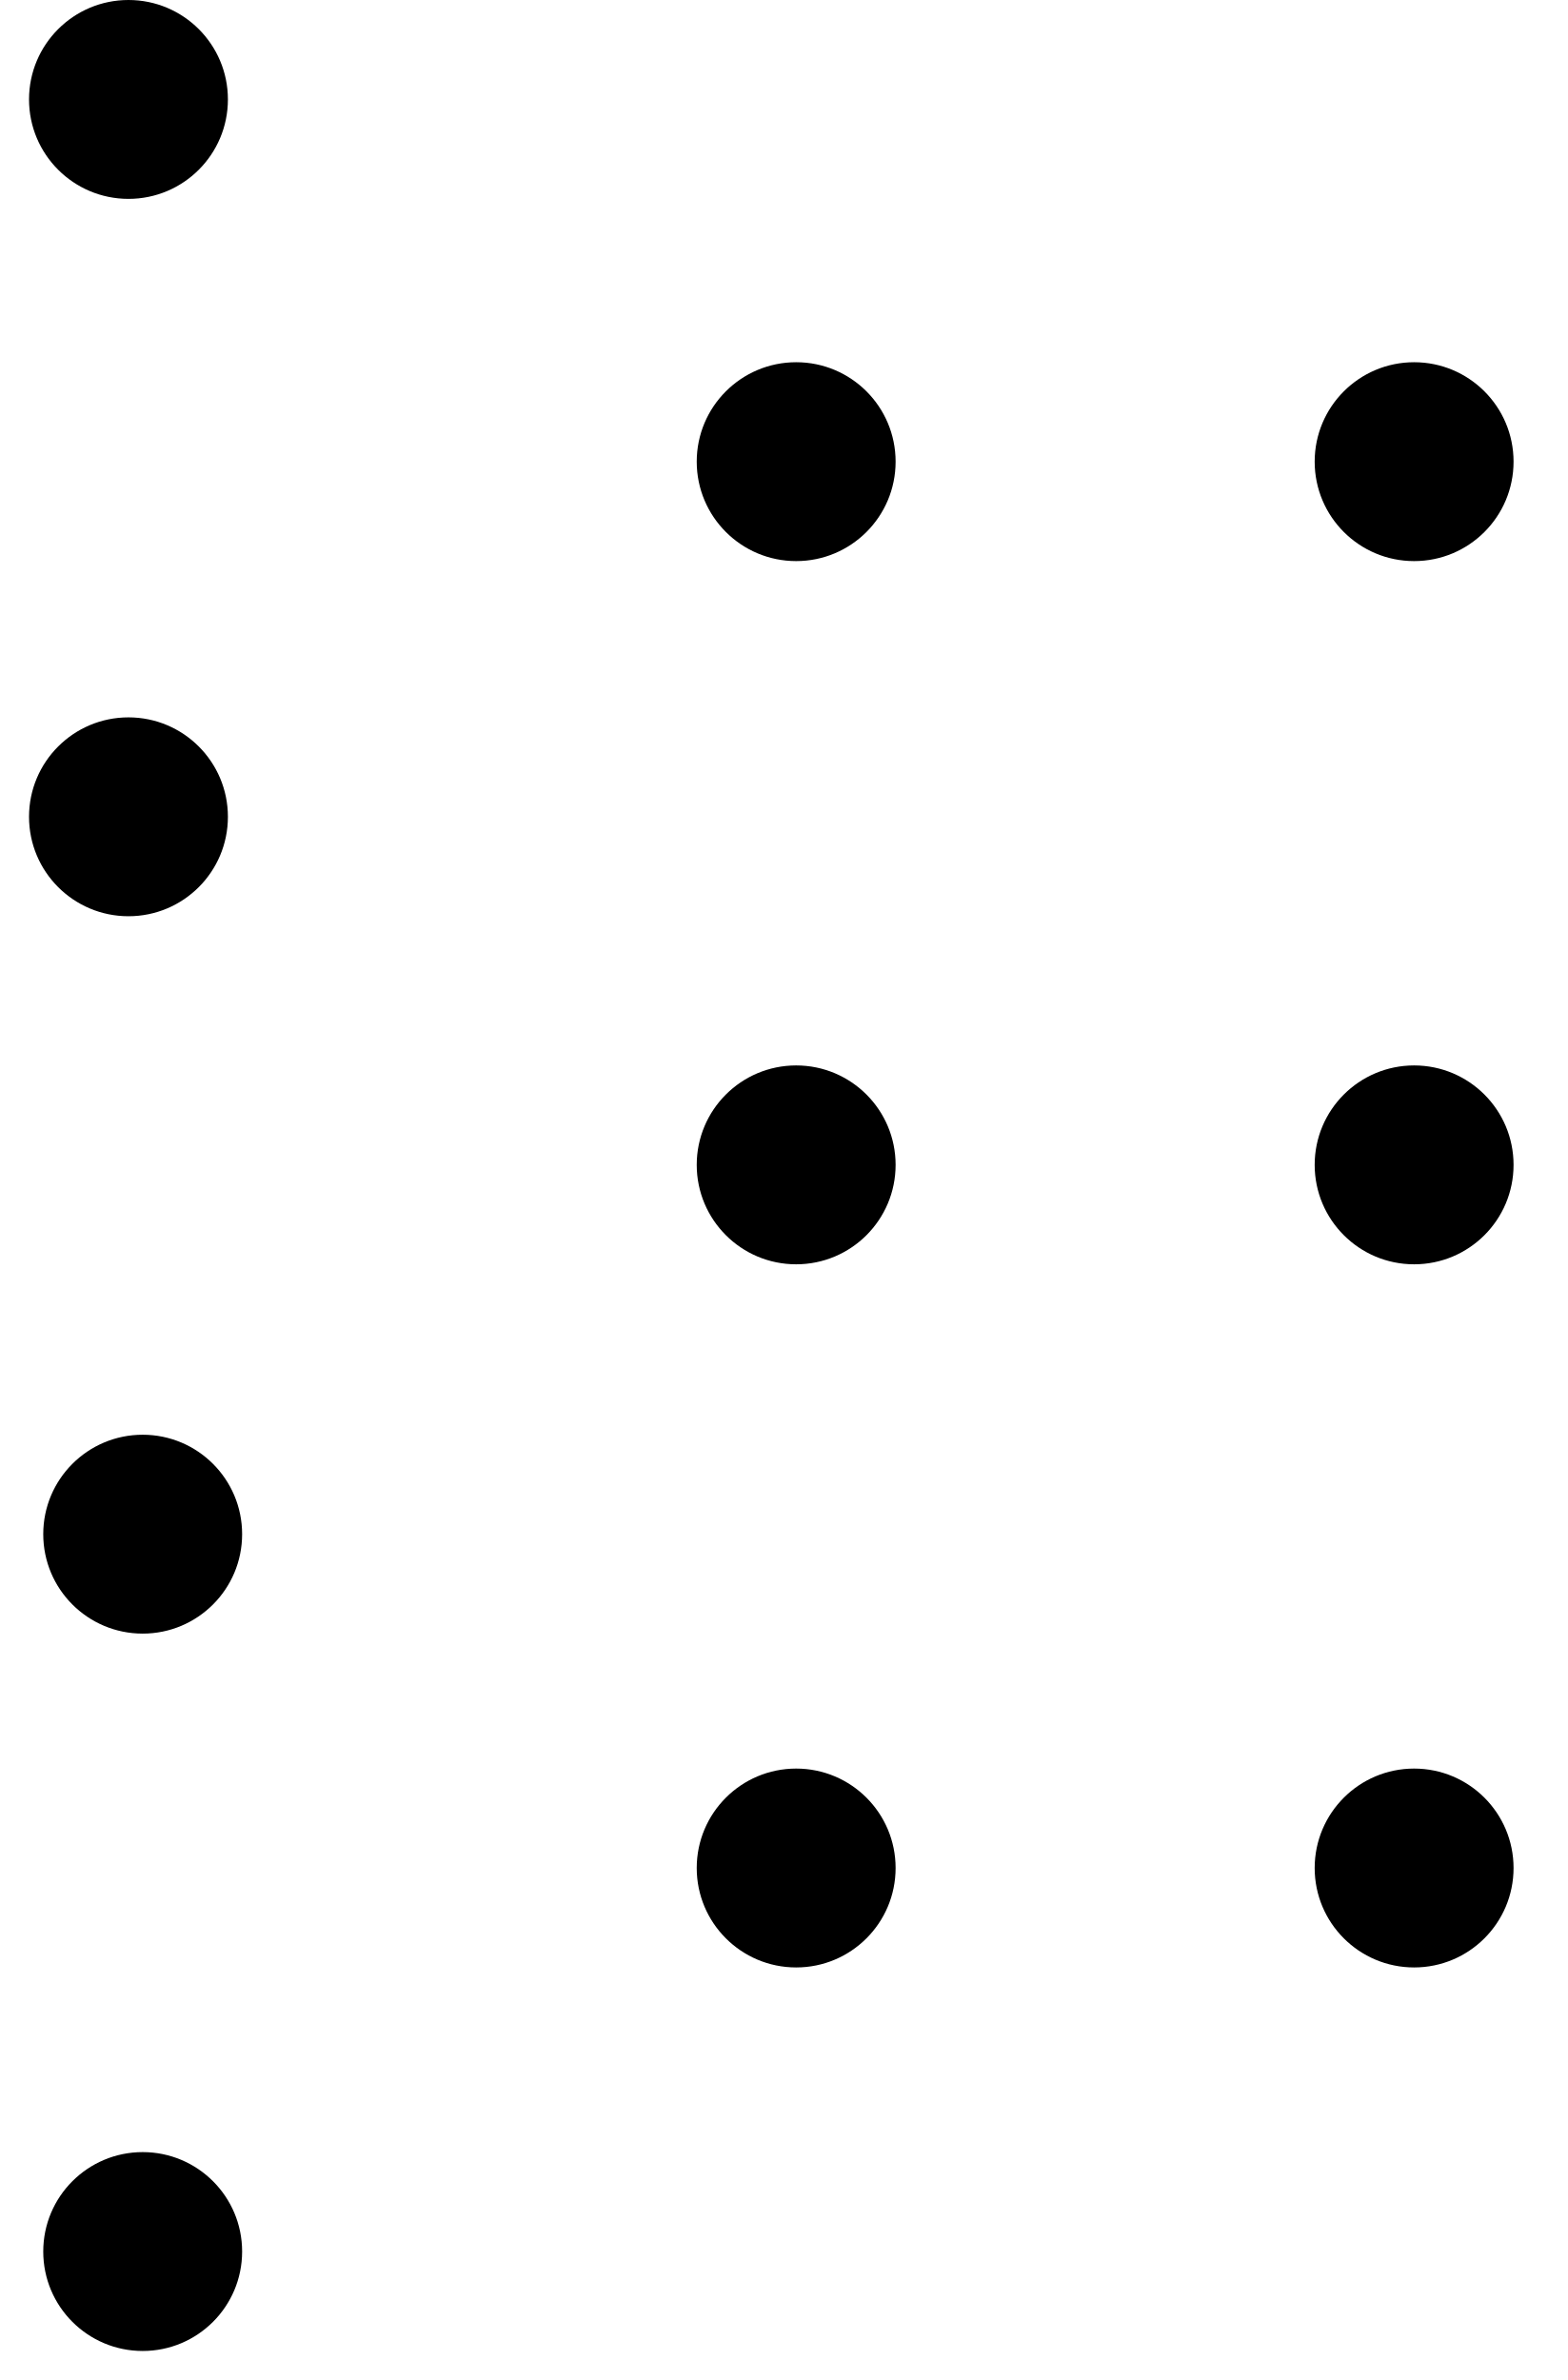
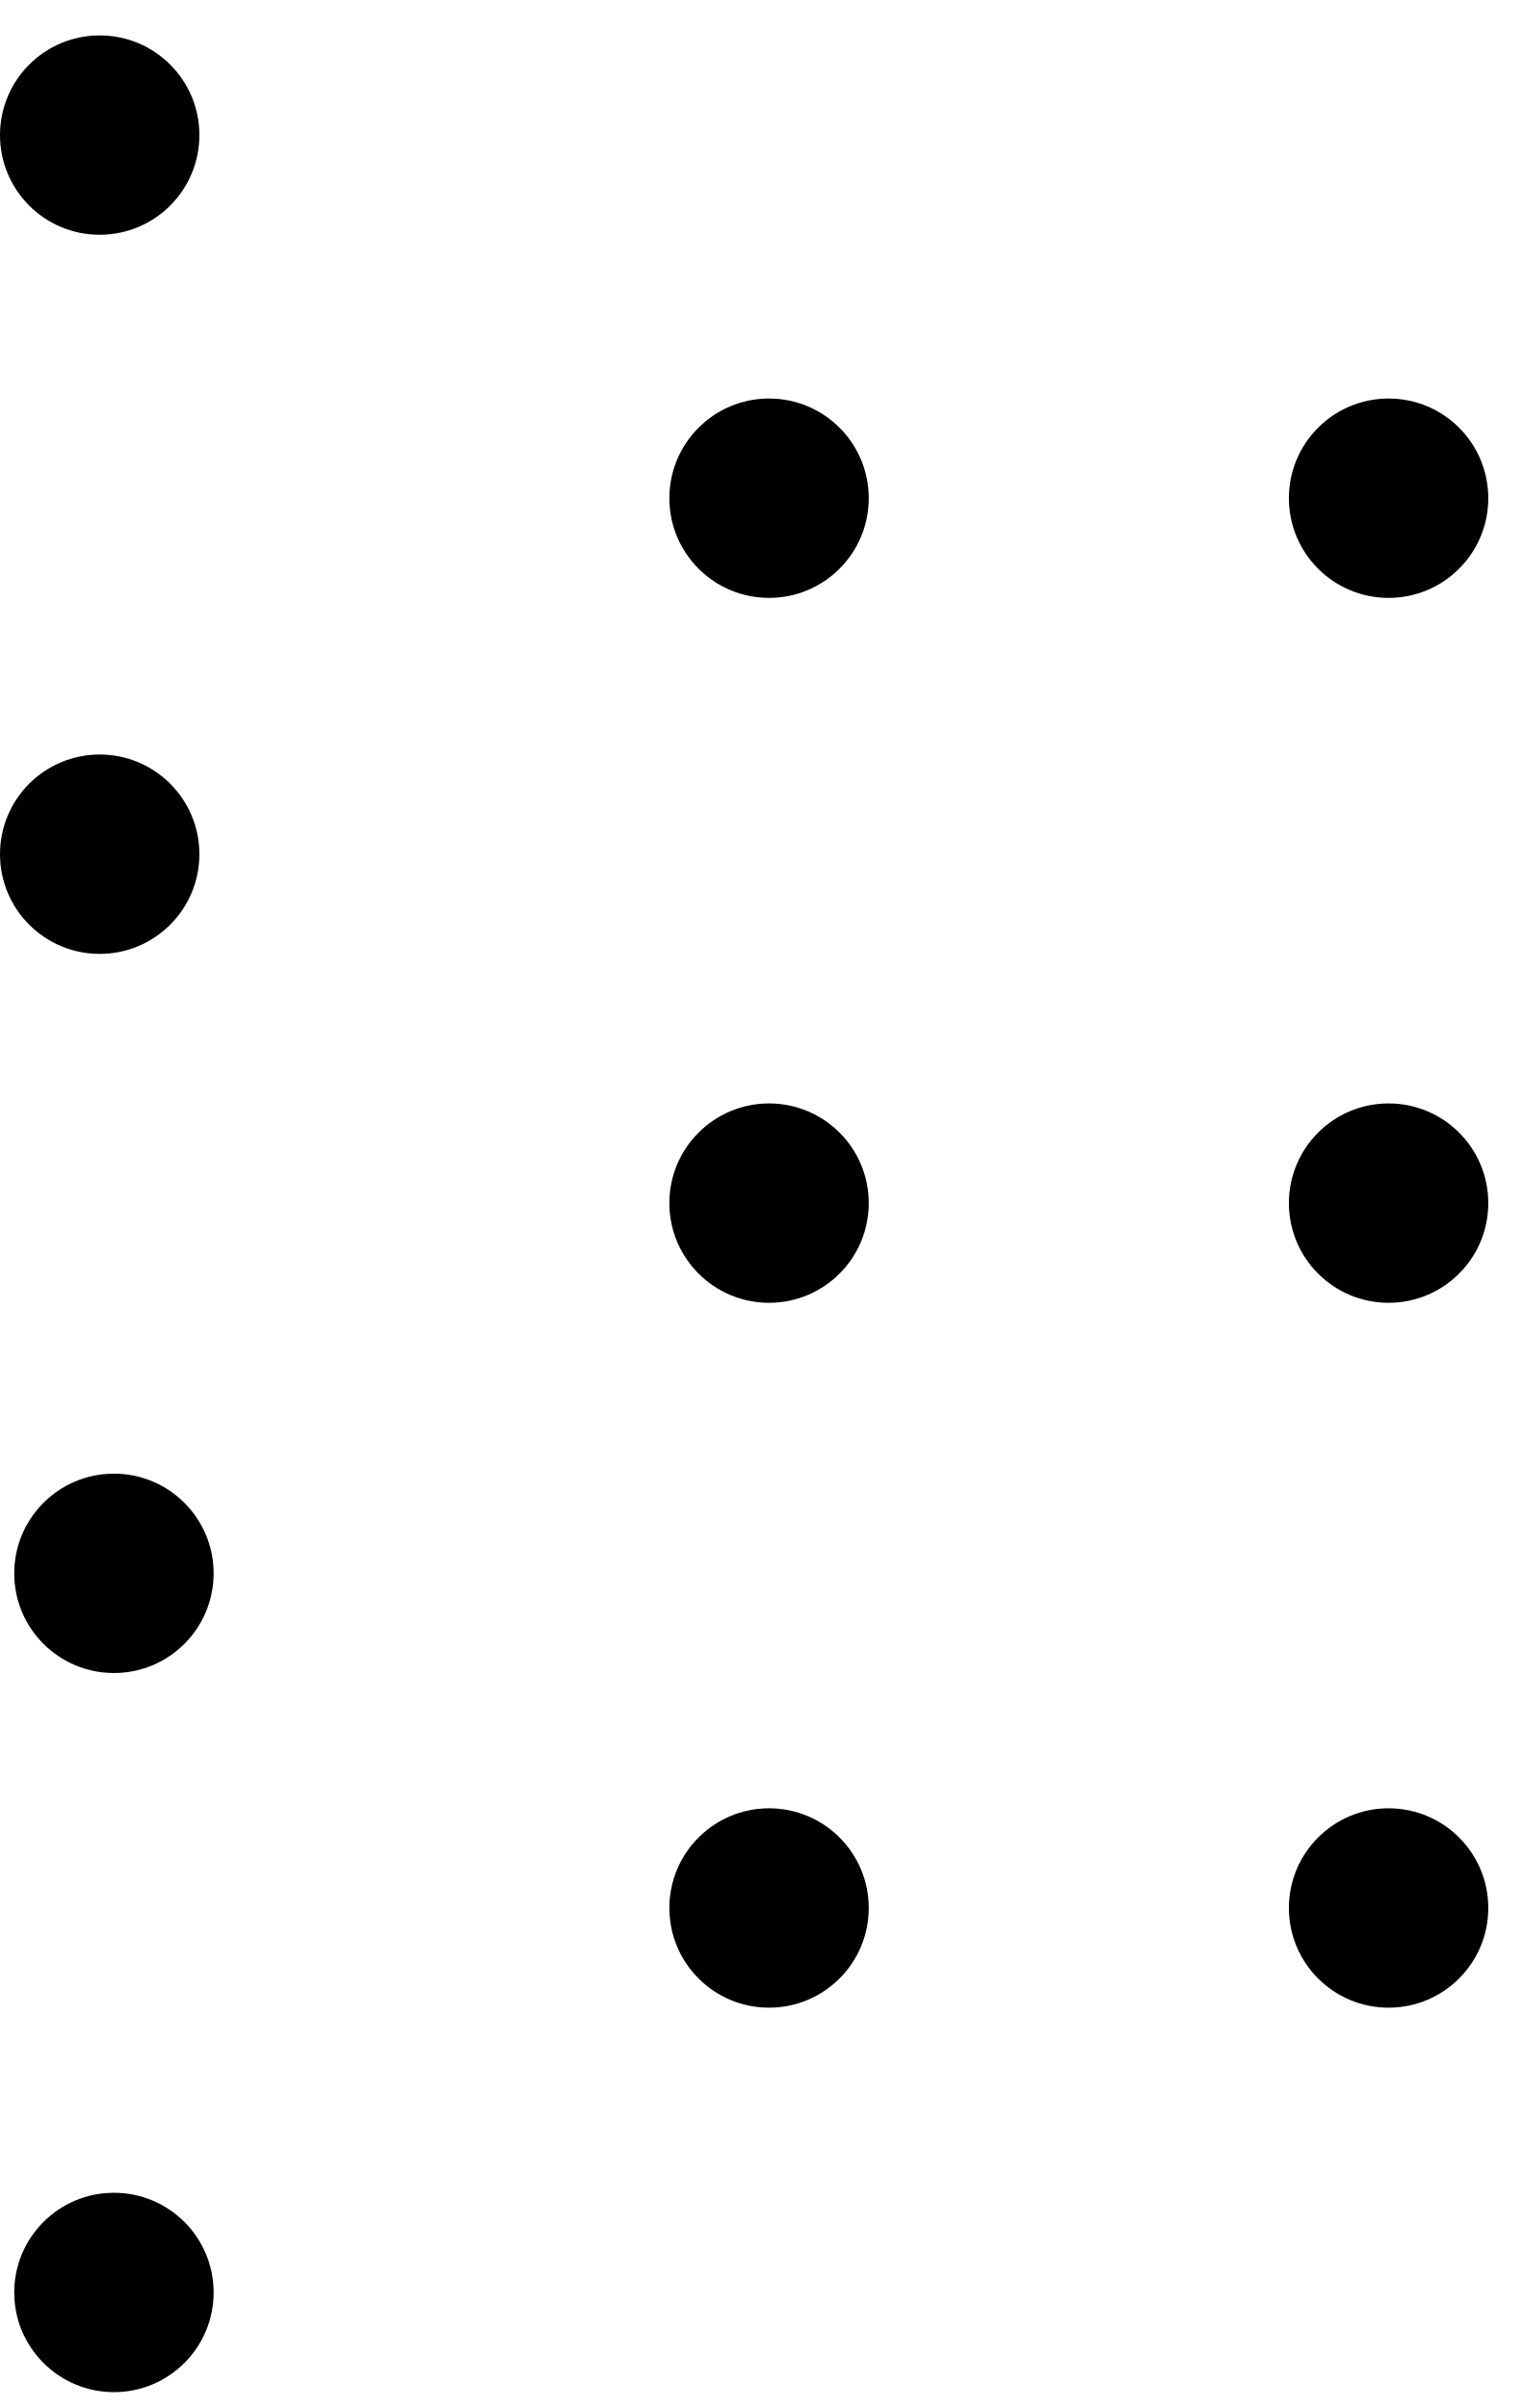
- <svg xmlns="http://www.w3.org/2000/svg" version="1.1" viewBox="1495 693 27 41" width="27" height="41">
+ <svg xmlns="http://www.w3.org/2000/svg" version="1.1" viewBox="1406 632 43 68" width="43" height="68">
  <defs />
  <g id="formations_tactics_strategy_icon" stroke="none" stroke-opacity="1" stroke-dasharray="none" fill-opacity="1" fill="none">
    <g id="formations_tactics_strategy_icon: Layer 1">
      <g id="Group_96">
        <g id="Graphic_85">
-           <circle cx="1497.213" cy="694.713" r="1.713" fill="black" />
+           <circle cx="1408.815" cy="635.815" r="2.815" fill="black" />
        </g>
        <g id="Graphic_87">
-           <circle cx="1519.36" cy="700.953" r="1.713" fill="black" />
+           <circle cx="1445.208" cy="646.069" r="2.815" fill="black" />
        </g>
        <g id="Graphic_88">
-           <circle cx="1519.36" cy="713.067" r="1.713" fill="black" />
+           <circle cx="1445.208" cy="665.975" r="2.815" fill="black" />
        </g>
        <g id="Graphic_89">
-           <circle cx="1519.36" cy="725.18" r="1.713" fill="black" />
+           <circle cx="1445.208" cy="685.88" r="2.815" fill="black" />
        </g>
        <g id="Graphic_90">
-           <circle cx="1508.715" cy="725.18" r="1.713" fill="black" />
+           <circle cx="1427.715" cy="685.88" r="2.815" fill="black" />
        </g>
        <g id="Graphic_91">
-           <circle cx="1508.715" cy="713.067" r="1.713" fill="black" />
+           <circle cx="1427.715" cy="665.975" r="2.815" fill="black" />
        </g>
        <g id="Graphic_92">
-           <circle cx="1508.715" cy="700.953" r="1.713" fill="black" />
+           <circle cx="1427.715" cy="646.069" r="2.815" fill="black" />
        </g>
        <g id="Graphic_93">
-           <circle cx="1497.458" cy="731.787" r="1.713" fill="black" />
+           <circle cx="1409.217" cy="696.737" r="2.815" fill="black" />
        </g>
        <g id="Graphic_94">
-           <circle cx="1497.458" cy="719.429" r="1.713" fill="black" />
+           <circle cx="1409.217" cy="676.43" r="2.815" fill="black" />
        </g>
        <g id="Graphic_95">
-           <circle cx="1497.213" cy="707.071" r="1.713" fill="black" />
+           <circle cx="1408.815" cy="656.122" r="2.815" fill="black" />
        </g>
      </g>
    </g>
  </g>
</svg>
